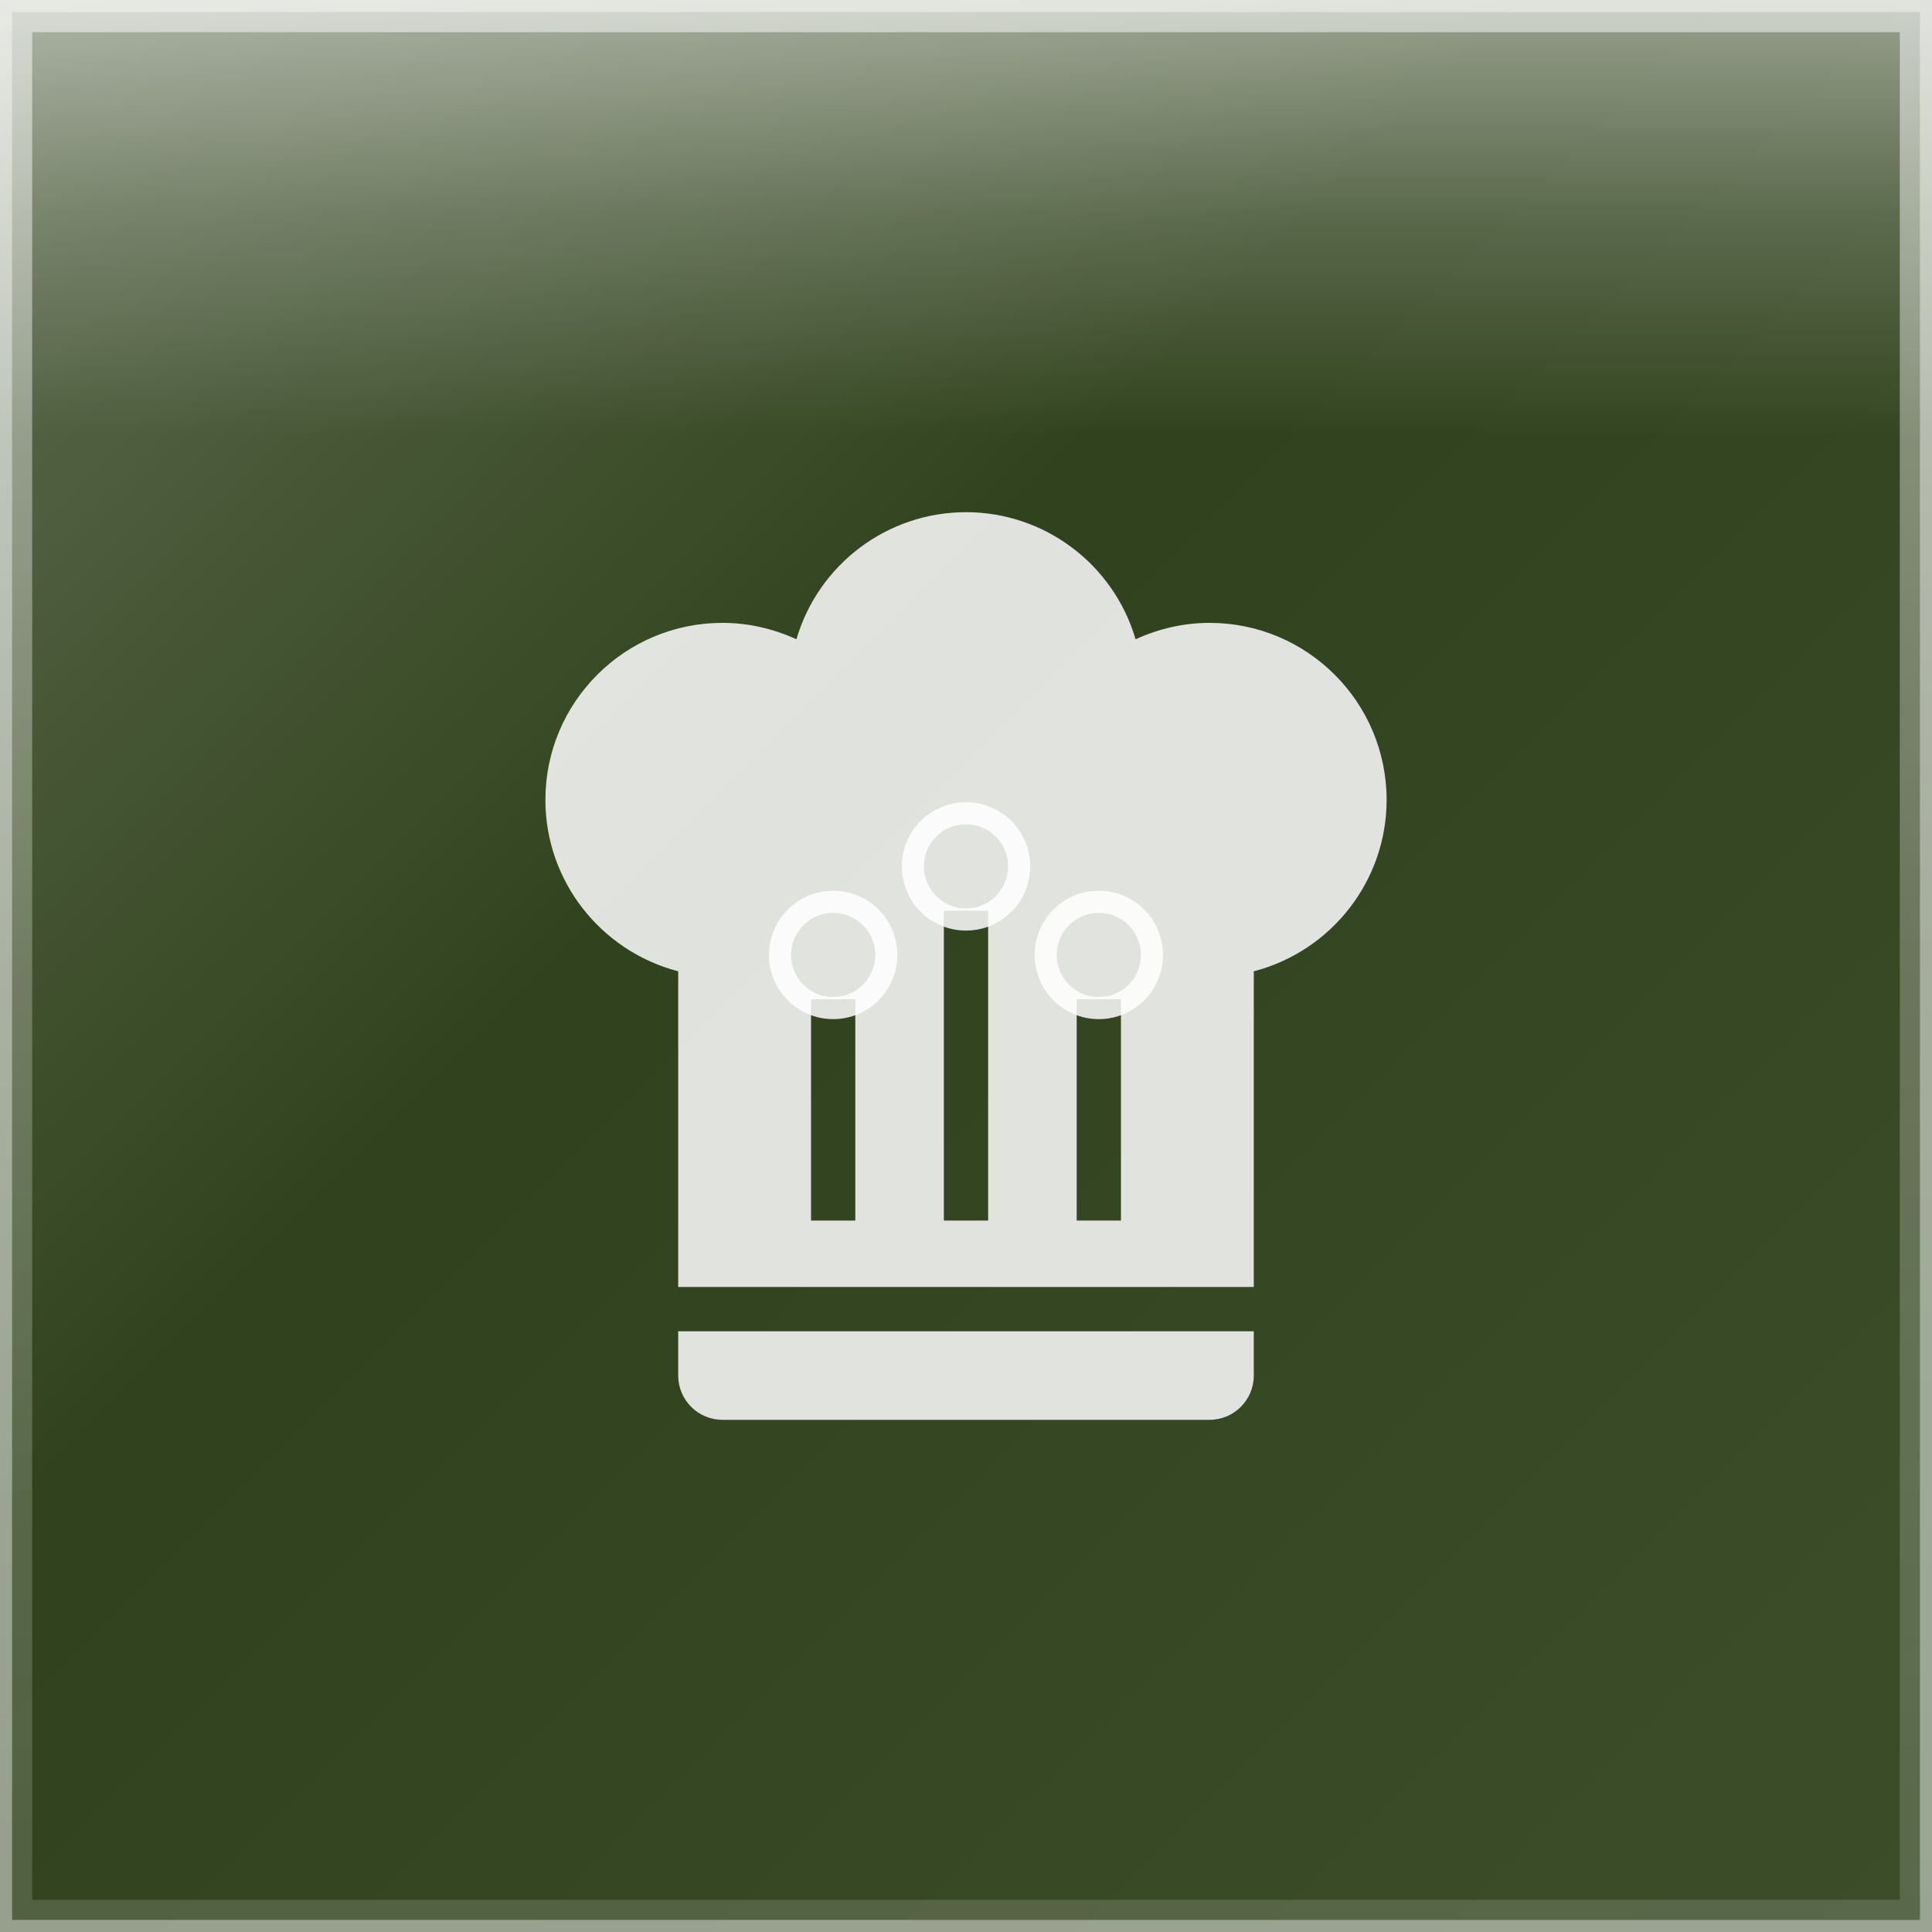
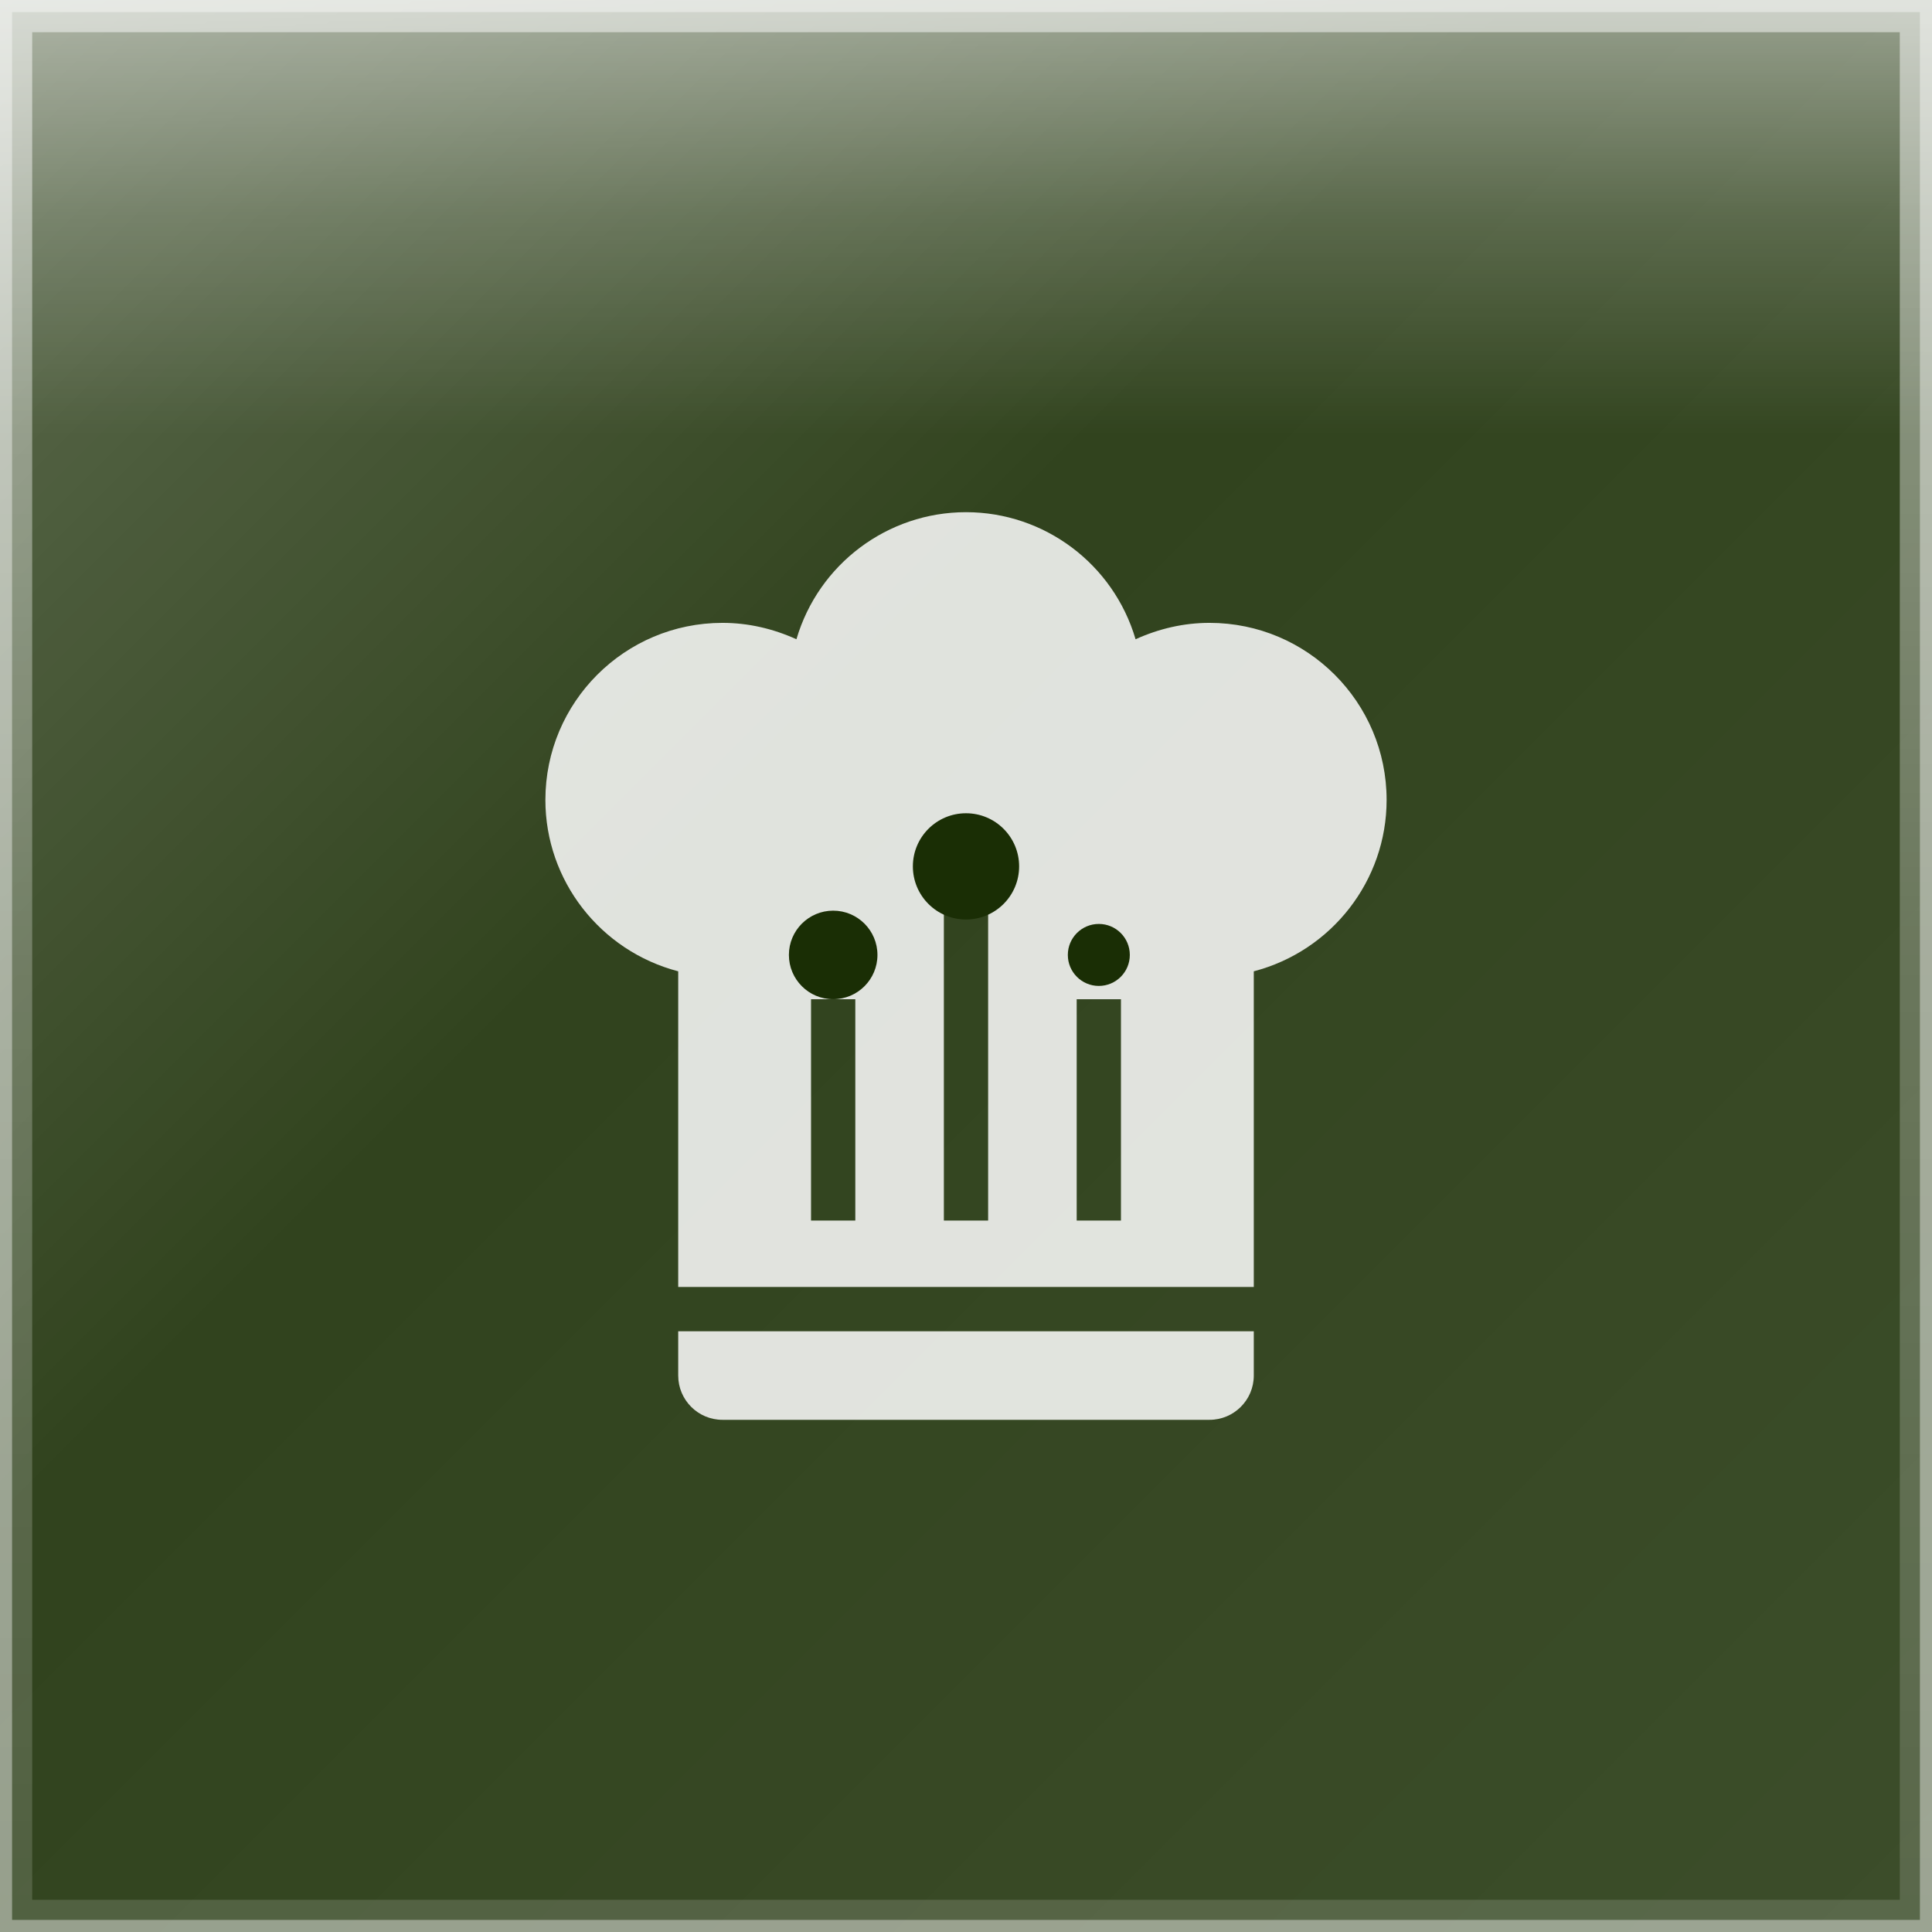
<svg xmlns="http://www.w3.org/2000/svg" width="120" height="120" viewBox="0 0 120 120">
  <defs>
    <linearGradient id="glassGradient" x1="0%" y1="0%" x2="100%" y2="100%">
      <stop offset="0%" style="stop-color:rgba(255,255,255,0.30)" />
      <stop offset="40%" style="stop-color:rgba(255,255,255,0.10)" />
      <stop offset="100%" style="stop-color:rgba(255,255,255,0.15)" />
    </linearGradient>
    <linearGradient id="specularHighlight" x1="50%" y1="0%" x2="50%" y2="100%">
      <stop offset="0%" style="stop-color:rgba(255,255,255,0.5)" />
      <stop offset="25%" style="stop-color:rgba(255,255,255,0.2)" />
      <stop offset="50%" style="stop-color:rgba(255,255,255,0)" />
    </linearGradient>
    <linearGradient id="edgeHighlight" x1="50%" y1="0%" x2="50%" y2="100%">
      <stop offset="0%" style="stop-color:rgba(255,255,255,0.5)" />
      <stop offset="50%" style="stop-color:rgba(255,255,255,0.25)" />
      <stop offset="100%" style="stop-color:rgba(255,255,255,0.15)" />
    </linearGradient>
    <clipPath id="roundedClip">
      <rect x="0" y="0" width="120" height="120" rx="0" ry="0" />
    </clipPath>
  </defs>
  <g clip-path="url(#roundedClip)">
    <rect x="0" y="0" width="120" height="120" fill="#1a2e05" />
    <rect x="0" y="0" width="120" height="120" fill="url(#glassGradient)" />
    <rect x="0" y="0" width="120" height="54" fill="url(#specularHighlight)" />
  </g>
  <rect x="1" y="1" width="118" height="118" rx="0" ry="0" fill="none" stroke="url(#edgeHighlight)" stroke-width="2" />
  <rect x="0" y="0" width="120" height="120" rx="0" ry="0" fill="none" stroke="rgba(255,255,255,0.4)" stroke-width="1.5" />
  <g transform="translate(25.625, 27.6875) scale(2.75)">
    <path d="M12.5,1.5C10.73,1.5 9.17,2.67 8.67,4.37C8.14,4.13 7.58,4 7,4A4,4 0 0,0 3,8C3,9.82 4.24,11.41 6,11.87V19H19V11.87C20.76,11.41 22,9.82 22,8A4,4 0 0,0 18,4C17.42,4 16.86,4.13 16.33,4.37C15.83,2.67 14.27,1.5 12.5,1.5M12,10.5H13V17.5H12V10.5M9,12.5H10V17.5H9V12.5M15,12.5H16V17.5H15V12.5M6,20V21A1,1 0 0,0 7,22H18A1,1 0 0,0 19,21V20H6Z" fill="rgba(255,255,255,0.85)" fill-rule="evenodd" />
-     <circle cx="12.5" cy="9.5" r="1.2" fill="none" stroke="rgba(255,255,255,0.85)" stroke-width="0.5" />
-     <circle cx="9.5" cy="11.5" r="1.2" fill="none" stroke="rgba(255,255,255,0.85)" stroke-width="0.5" />
-     <circle cx="15.5" cy="11.5" r="1.2" fill="none" stroke="rgba(255,255,255,0.85)" stroke-width="0.5" />
+     <circle cx="12.5" cy="9.5" r="1.2" fill="#1a2e05" />
+     <circle cx="9.5" cy="11.5" r="1" fill="#1a2e05" />
+     <circle cx="15.5" cy="11.5" r="0.7" fill="#1a2e05" />
  </g>
</svg>
